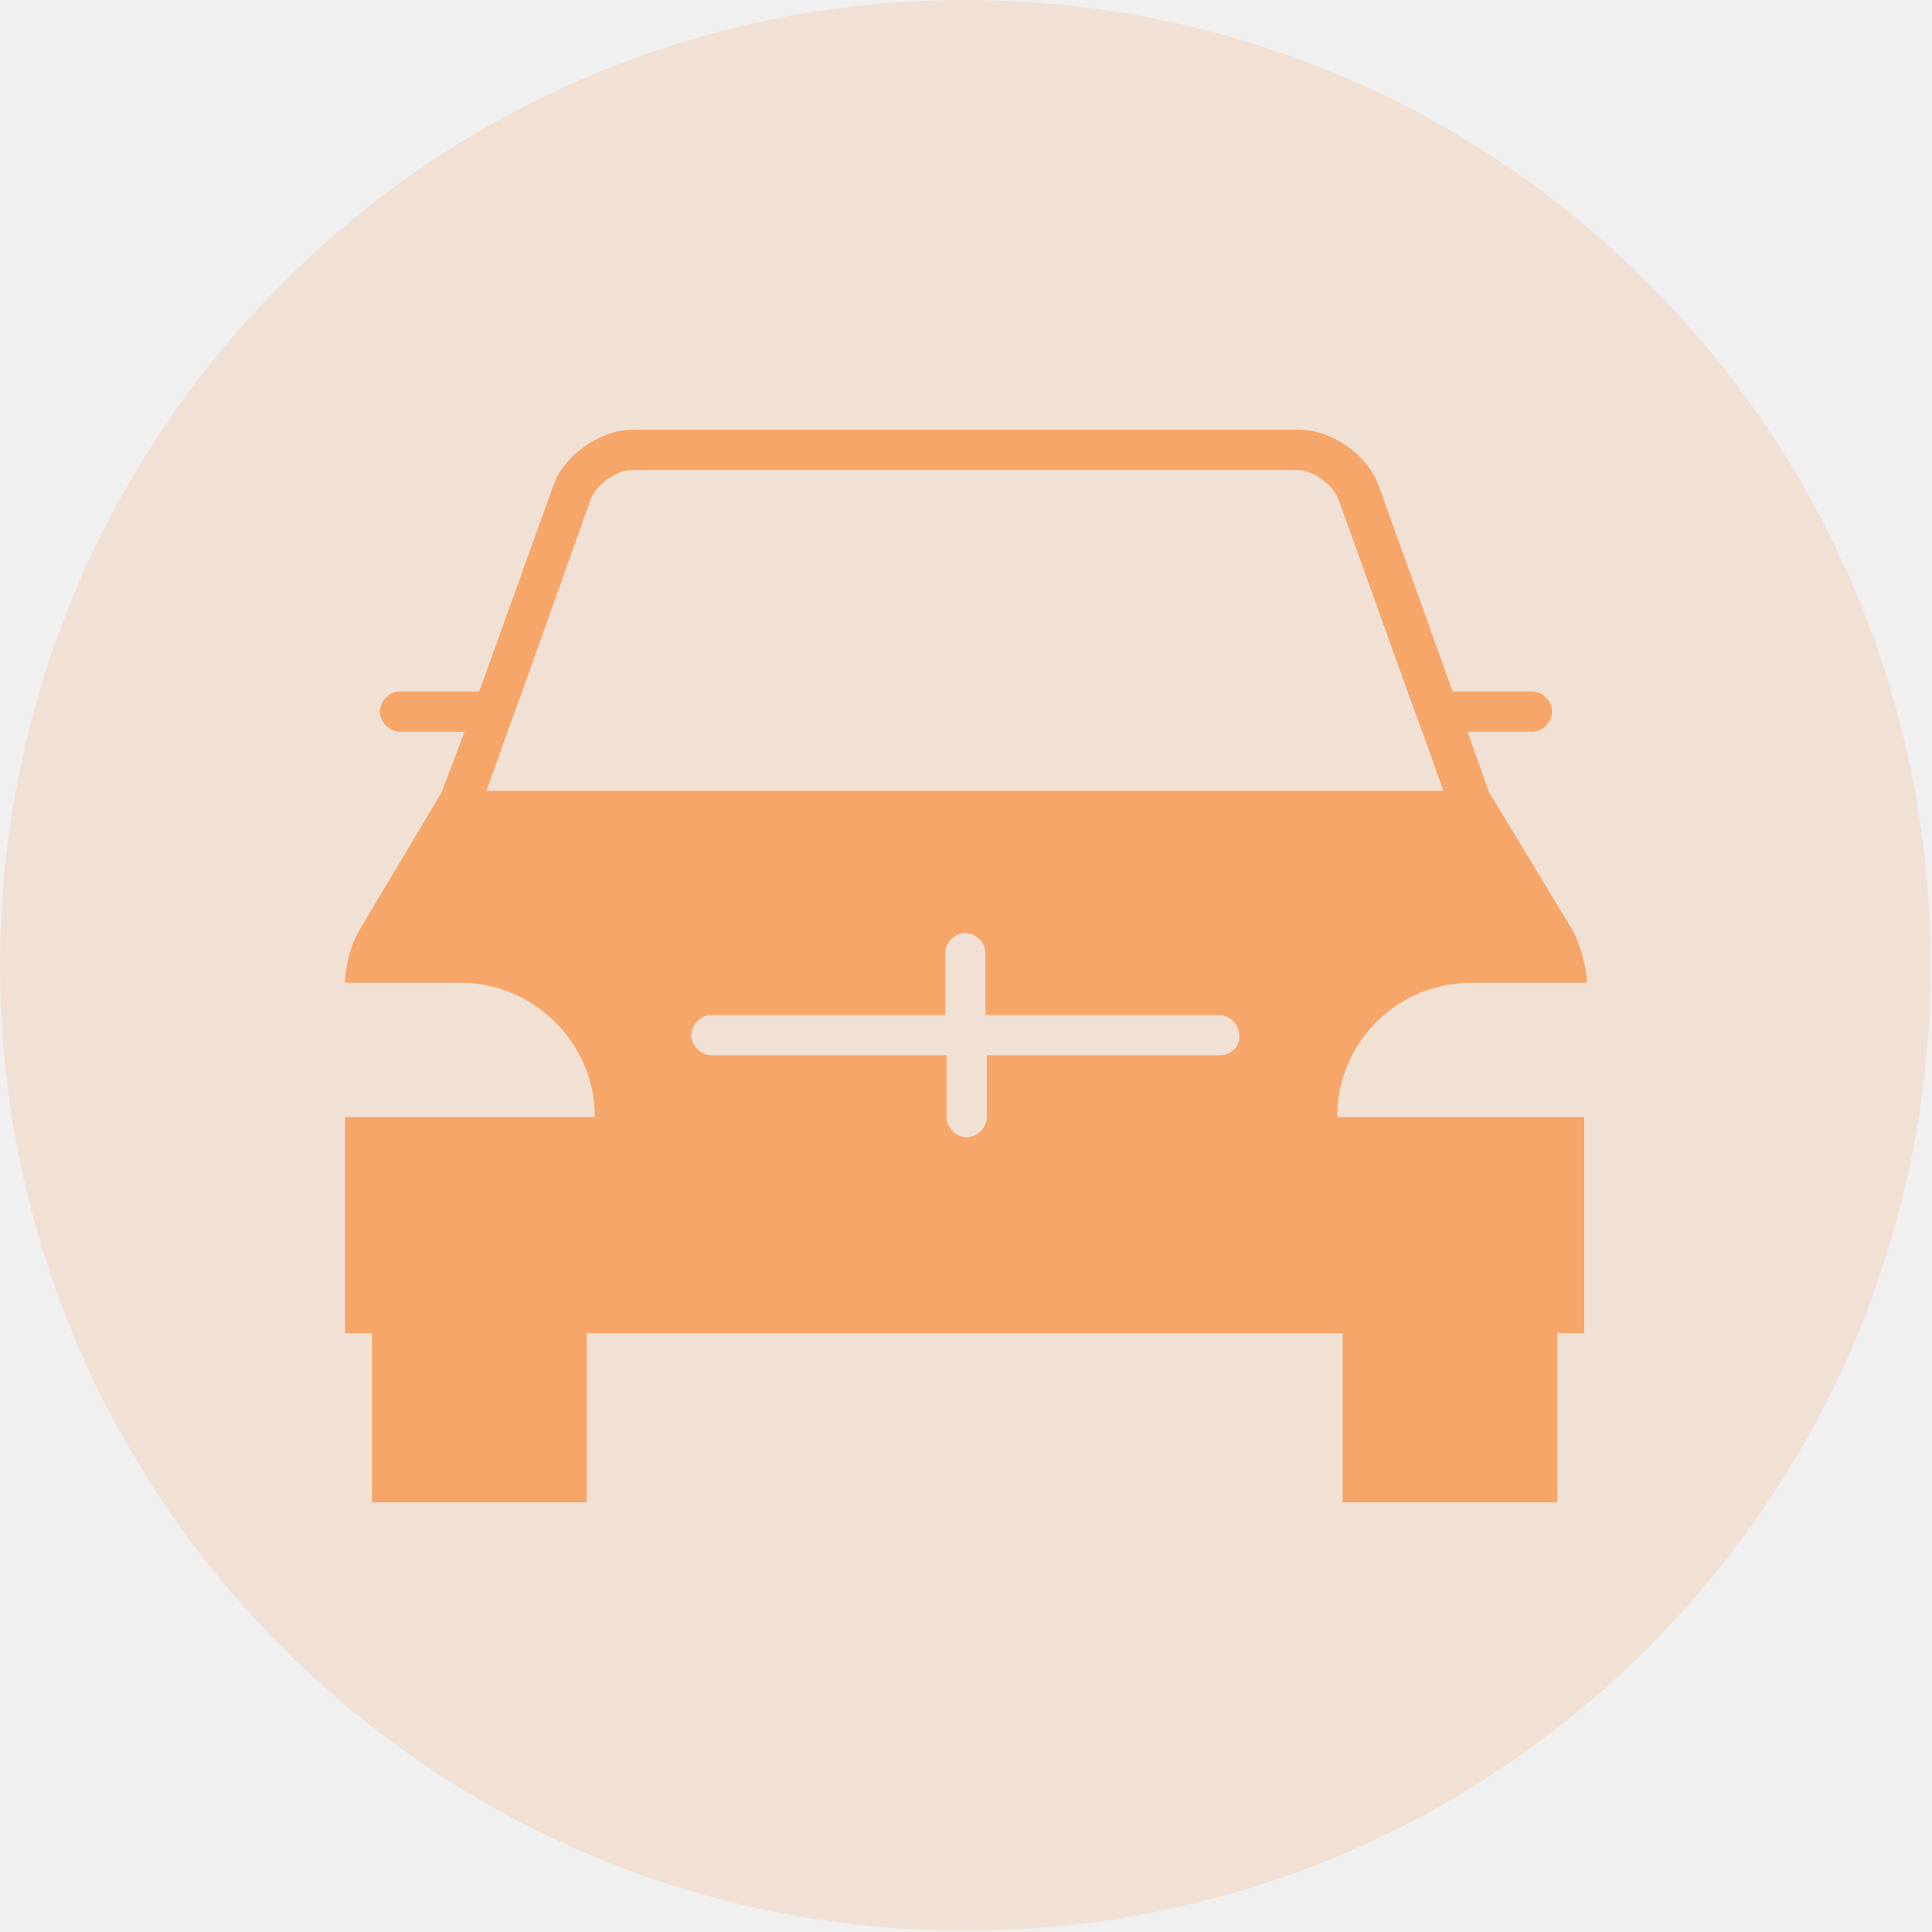
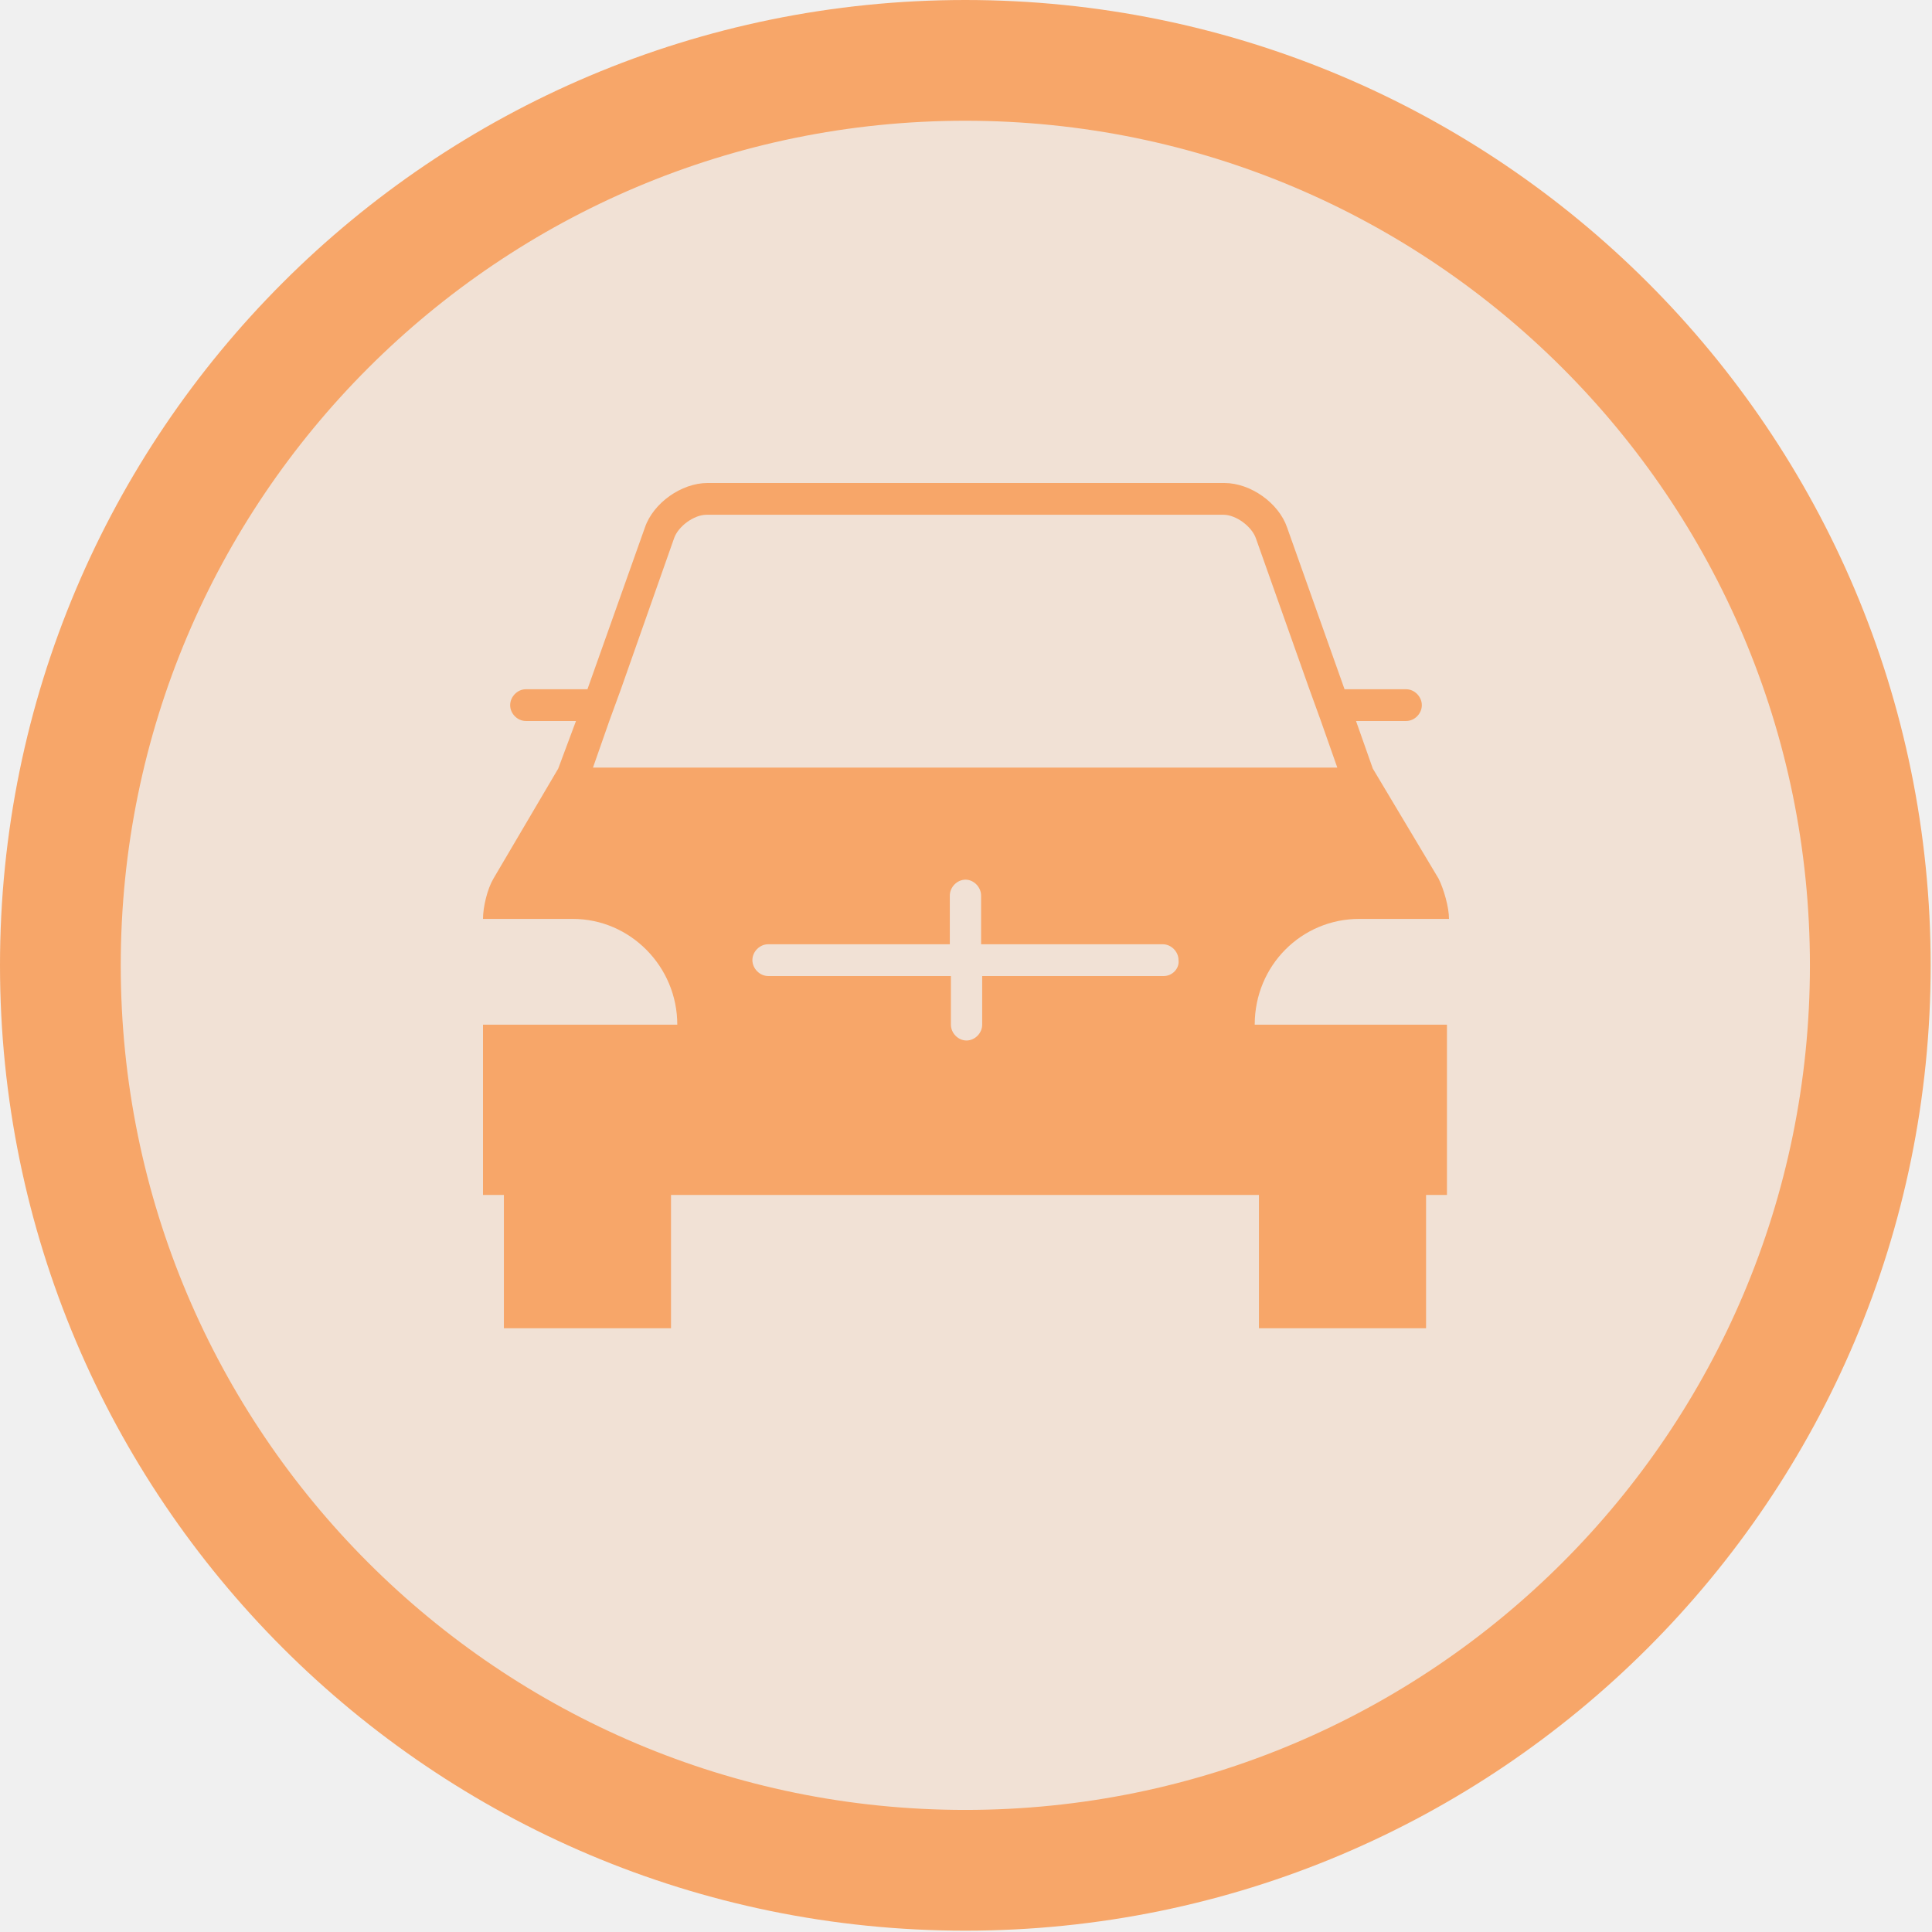
<svg xmlns="http://www.w3.org/2000/svg" width="16" height="16" viewBox="0 0 16 16" fill="none">
-   <g clip-path="url(#clip0_375_492)">
-     <path opacity="0.2" d="M7.994 15.989C12.41 15.989 15.989 12.41 15.989 7.994C15.989 3.579 12.41 0 7.994 0C3.579 0 0 3.579 0 7.994C0 12.41 3.579 15.989 7.994 15.989Z" fill="#F7A669" />
-     <path d="M12.186 8.139H13.142C13.142 8.017 13.087 7.828 13.031 7.716L12.331 6.56L12.153 6.06H12.687C12.775 6.06 12.853 5.982 12.853 5.893C12.853 5.804 12.775 5.726 12.687 5.726H12.03L11.419 4.025C11.33 3.769 11.03 3.558 10.752 3.558H5.248C4.97 3.558 4.67 3.769 4.581 4.025L3.969 5.726H3.313C3.224 5.726 3.147 5.804 3.147 5.893C3.147 5.982 3.224 6.06 3.313 6.06H3.847L3.658 6.56L2.969 7.716C2.902 7.828 2.857 8.017 2.857 8.139H3.814C4.425 8.139 4.926 8.639 4.926 9.251H2.857V10.085V11.041H3.08V12.442H4.859V11.041H5.204H6.115H9.873H10.774H11.119V12.442H12.898V11.041H13.12V10.085V9.251H11.074C11.074 8.628 11.575 8.139 12.186 8.139ZM10.107 8.739H8.172V9.251C8.172 9.34 8.094 9.418 8.005 9.418C7.916 9.418 7.839 9.34 7.839 9.251V8.739H5.893C5.804 8.739 5.726 8.662 5.726 8.573C5.726 8.484 5.804 8.406 5.893 8.406H7.828V7.894C7.828 7.805 7.905 7.728 7.994 7.728C8.083 7.728 8.161 7.805 8.161 7.894V8.406H10.096C10.185 8.406 10.263 8.484 10.263 8.573C10.274 8.662 10.196 8.739 10.107 8.739ZM4.025 6.56L4.203 6.06L4.325 5.726L4.892 4.136C4.937 4.014 5.103 3.892 5.237 3.892H10.741C10.874 3.892 11.041 4.014 11.085 4.136L11.652 5.715L11.775 6.049L11.953 6.549H4.025V6.56Z" fill="#F7A669" />
+   <g clip-path="url(#clip0_464_572)">
+     <path d="M15.489 7.994C15.489 12.133 12.133 15.489 7.994 15.489C3.855 15.489 0.5 12.133 0.5 7.994C0.5 3.855 3.855 0.5 7.994 0.5C12.133 0.5 15.489 3.855 15.489 7.994Z" fill="#F7A669" fill-opacity="0.2" stroke="#F7A669" />
+     <path d="M11.256 7.61H12C12 7.513 11.957 7.364 11.914 7.277L11.369 6.365L11.23 5.971H11.645C11.715 5.971 11.775 5.91 11.775 5.84C11.775 5.77 11.715 5.708 11.645 5.708H11.135L10.659 4.368C10.59 4.166 10.357 4 10.14 4H5.859C5.643 4 5.41 4.166 5.341 4.368L4.865 5.708H4.355C4.285 5.708 4.225 5.77 4.225 5.84C4.225 5.91 4.285 5.971 4.355 5.971H4.77L4.623 6.365L4.086 7.277C4.035 7.364 4 7.513 4 7.61H4.744C5.219 7.61 5.609 8.004 5.609 8.486H4V9.143V9.896H4.173V11H5.557V9.896H5.825H6.534H9.457H10.158H10.426V11H11.81V9.896H11.983V9.143V8.486H10.391C10.391 7.995 10.78 7.61 11.256 7.61ZM9.639 8.083H8.134V8.486C8.134 8.556 8.074 8.617 8.004 8.617C7.935 8.617 7.875 8.556 7.875 8.486V8.083H6.361C6.292 8.083 6.231 8.021 6.231 7.951C6.231 7.881 6.292 7.82 6.361 7.82H7.866V7.417C7.866 7.347 7.926 7.285 7.996 7.285C8.065 7.285 8.125 7.347 8.125 7.417V7.82H9.63C9.699 7.82 9.76 7.881 9.76 7.951C9.769 8.021 9.708 8.083 9.639 8.083ZM4.908 6.365L5.046 5.971L5.142 5.708L5.583 4.456C5.617 4.359 5.747 4.263 5.851 4.263H10.132C10.236 4.263 10.365 4.359 10.4 4.456L10.841 5.7L10.936 5.962L11.075 6.357H4.908V6.365Z" fill="#F7A669" />
  </g>
  <defs>
-     <clipPath id="clip0_375_492">
+     <clipPath id="clip0_464_572">
      <rect width="16" height="16" fill="white" />
    </clipPath>
  </defs>
</svg>
